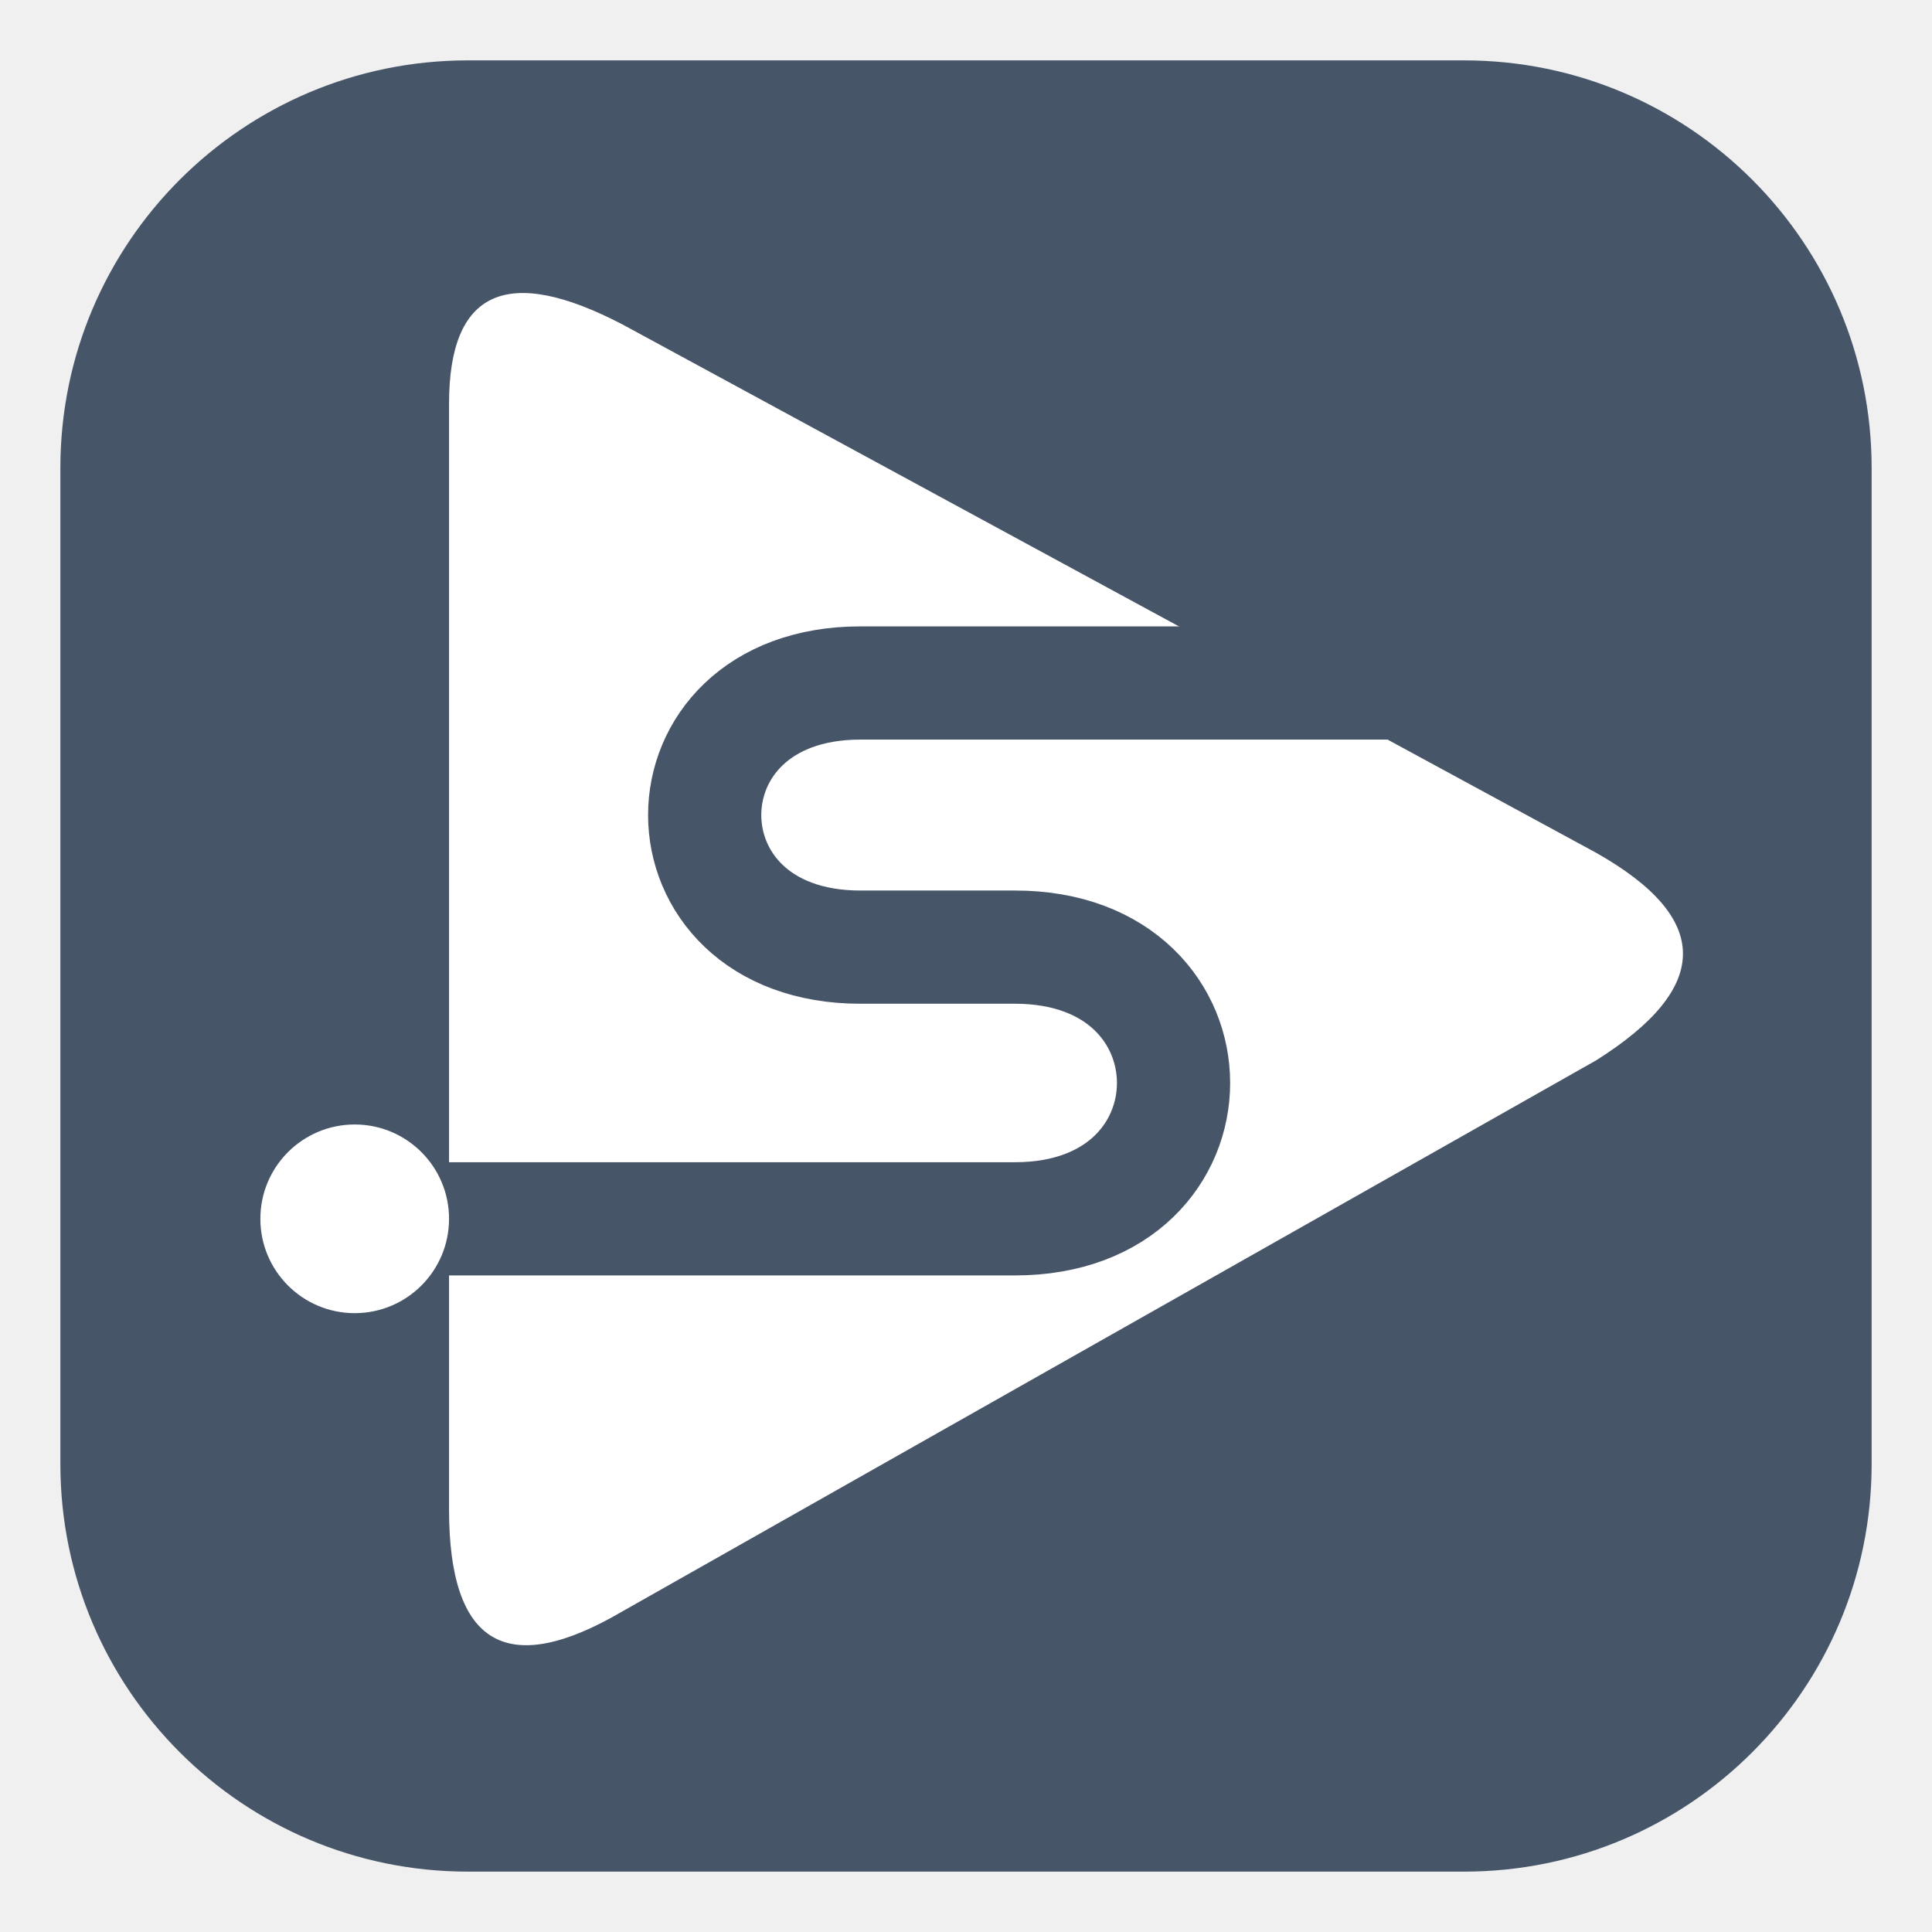
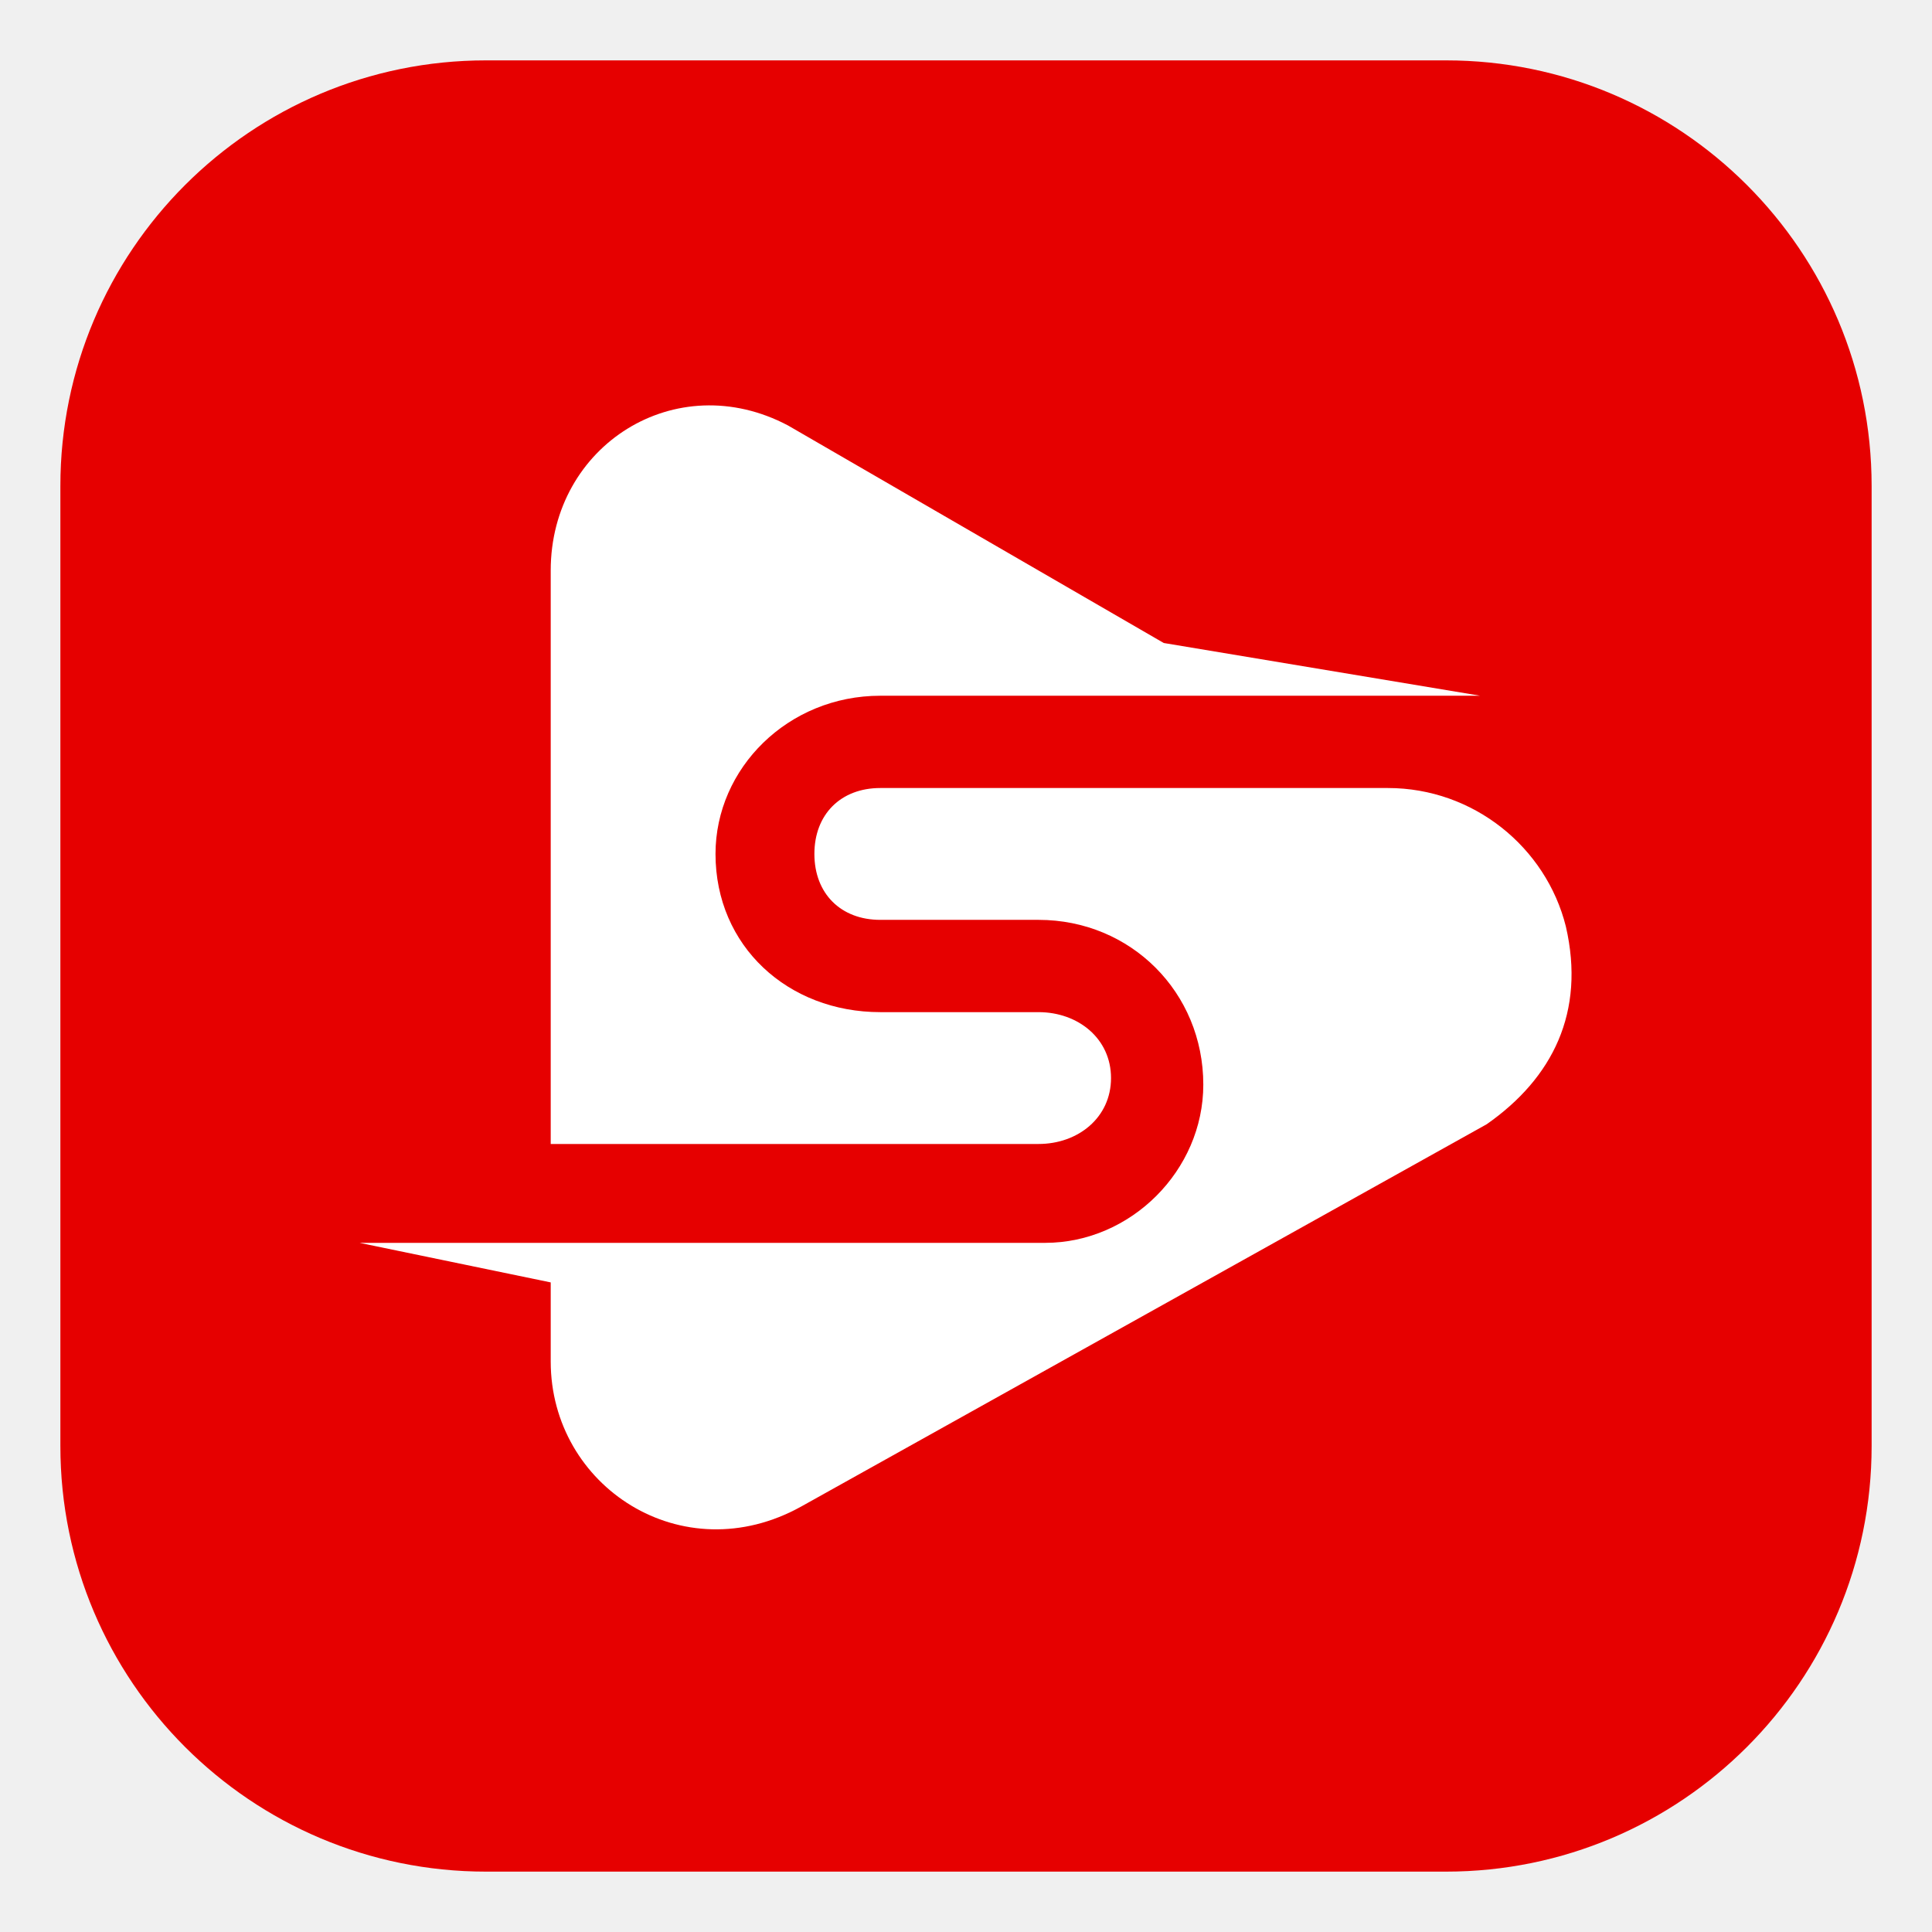
- <svg xmlns="http://www.w3.org/2000/svg" viewBox="0 0 512 512">
+ <svg xmlns="http://www.w3.org/2000/svg" width="512" height="512" viewBox="0 0 512 512" role="img" aria-labelledby="title desc">
  <defs>
-     <linearGradient id="sv-plate" x1="0" y1="0" x2="0" y2="1">
-       <stop stop-color="#475569" />
-       <stop offset="1" stop-color="#475569" />
+     <linearGradient id="sv-plate">
+       <stop stop-color="#E60000" />
+       <stop offset="1" stop-color="#E60000" />
    </linearGradient>
-     <mask id="sv-cut" maskUnits="userSpaceOnUse" x="0" y="0" width="512" height="512">
-       <rect width="512" height="512" fill="white" />
-       <path d="M370 181H228C173 181 173 251 228 251H269C325 251 325 323 269 323H93" fill="none" stroke="black" stroke-width="30" stroke-linecap="round" />
-     </mask>
  </defs>
-   <rect x="16" y="16" width="480" height="480" rx="108" fill="url(#sv-plate)" />
-   <g fill="#FFFFFF">
-     <path d="M119 107Q119 62 165 86L423 226Q469 252 423 281L165 427Q119 454 119 400Z" mask="url(#sv-cut)" />
-     <circle cx="94" cy="323" r="25" />
+   <rect x="16" y="16" width="480" height="480" rx="112.8" fill="url(#sv-plate)" />
+   <g fill="#FFFFFF" transform="translate(95.28571 105.7671) scale(1.746894)">
+     <path d="M29 113V26C29 7 48 -5 65 4L122 37 170 45H79C65 45 54 56 54 69C54 83 65 93 79 93H103C109 93 114 97 114 103C114 109 109 113 103 113Z" />
+     <path d="M0 128H104C117 128 128 117 128 104C128 90 117 79 103 79H79C73 79 69 75 69 69C69 63 73 59 79 59H156C169 59 180 68 183 80C186 93 181 103 171 110L67 168C49 178 29 165 29 146V134Z" />
  </g>
</svg>
